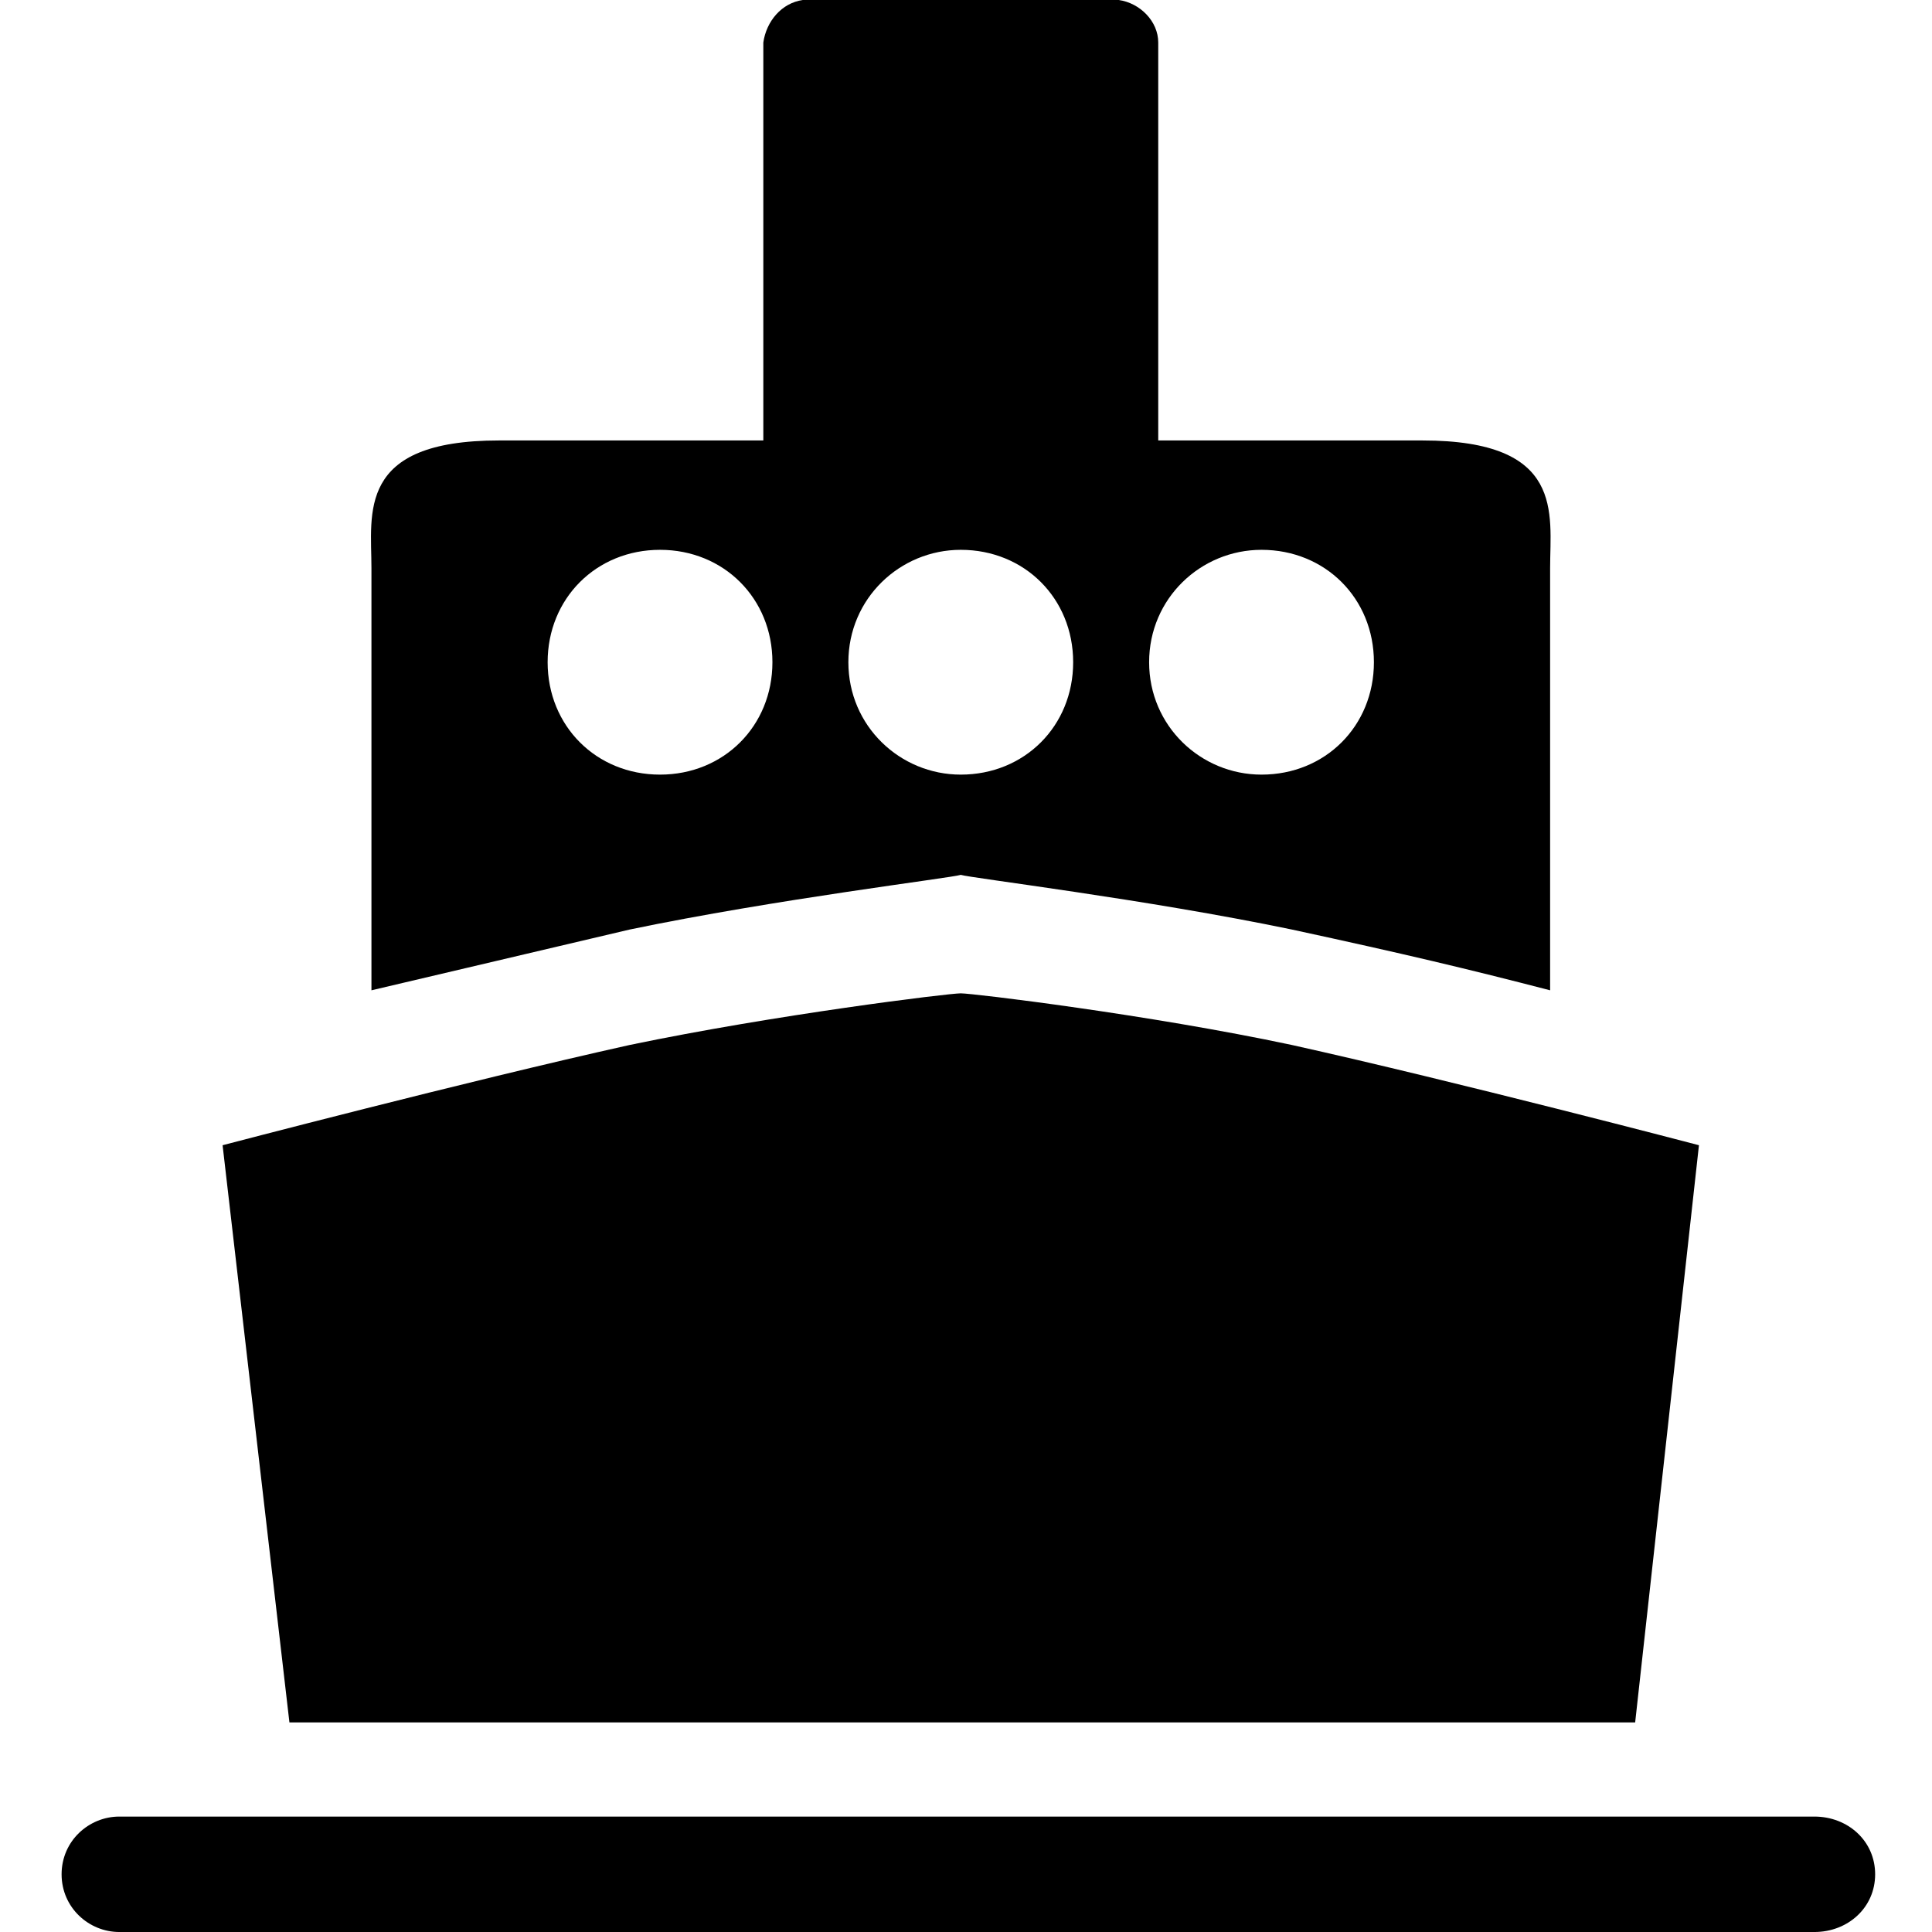
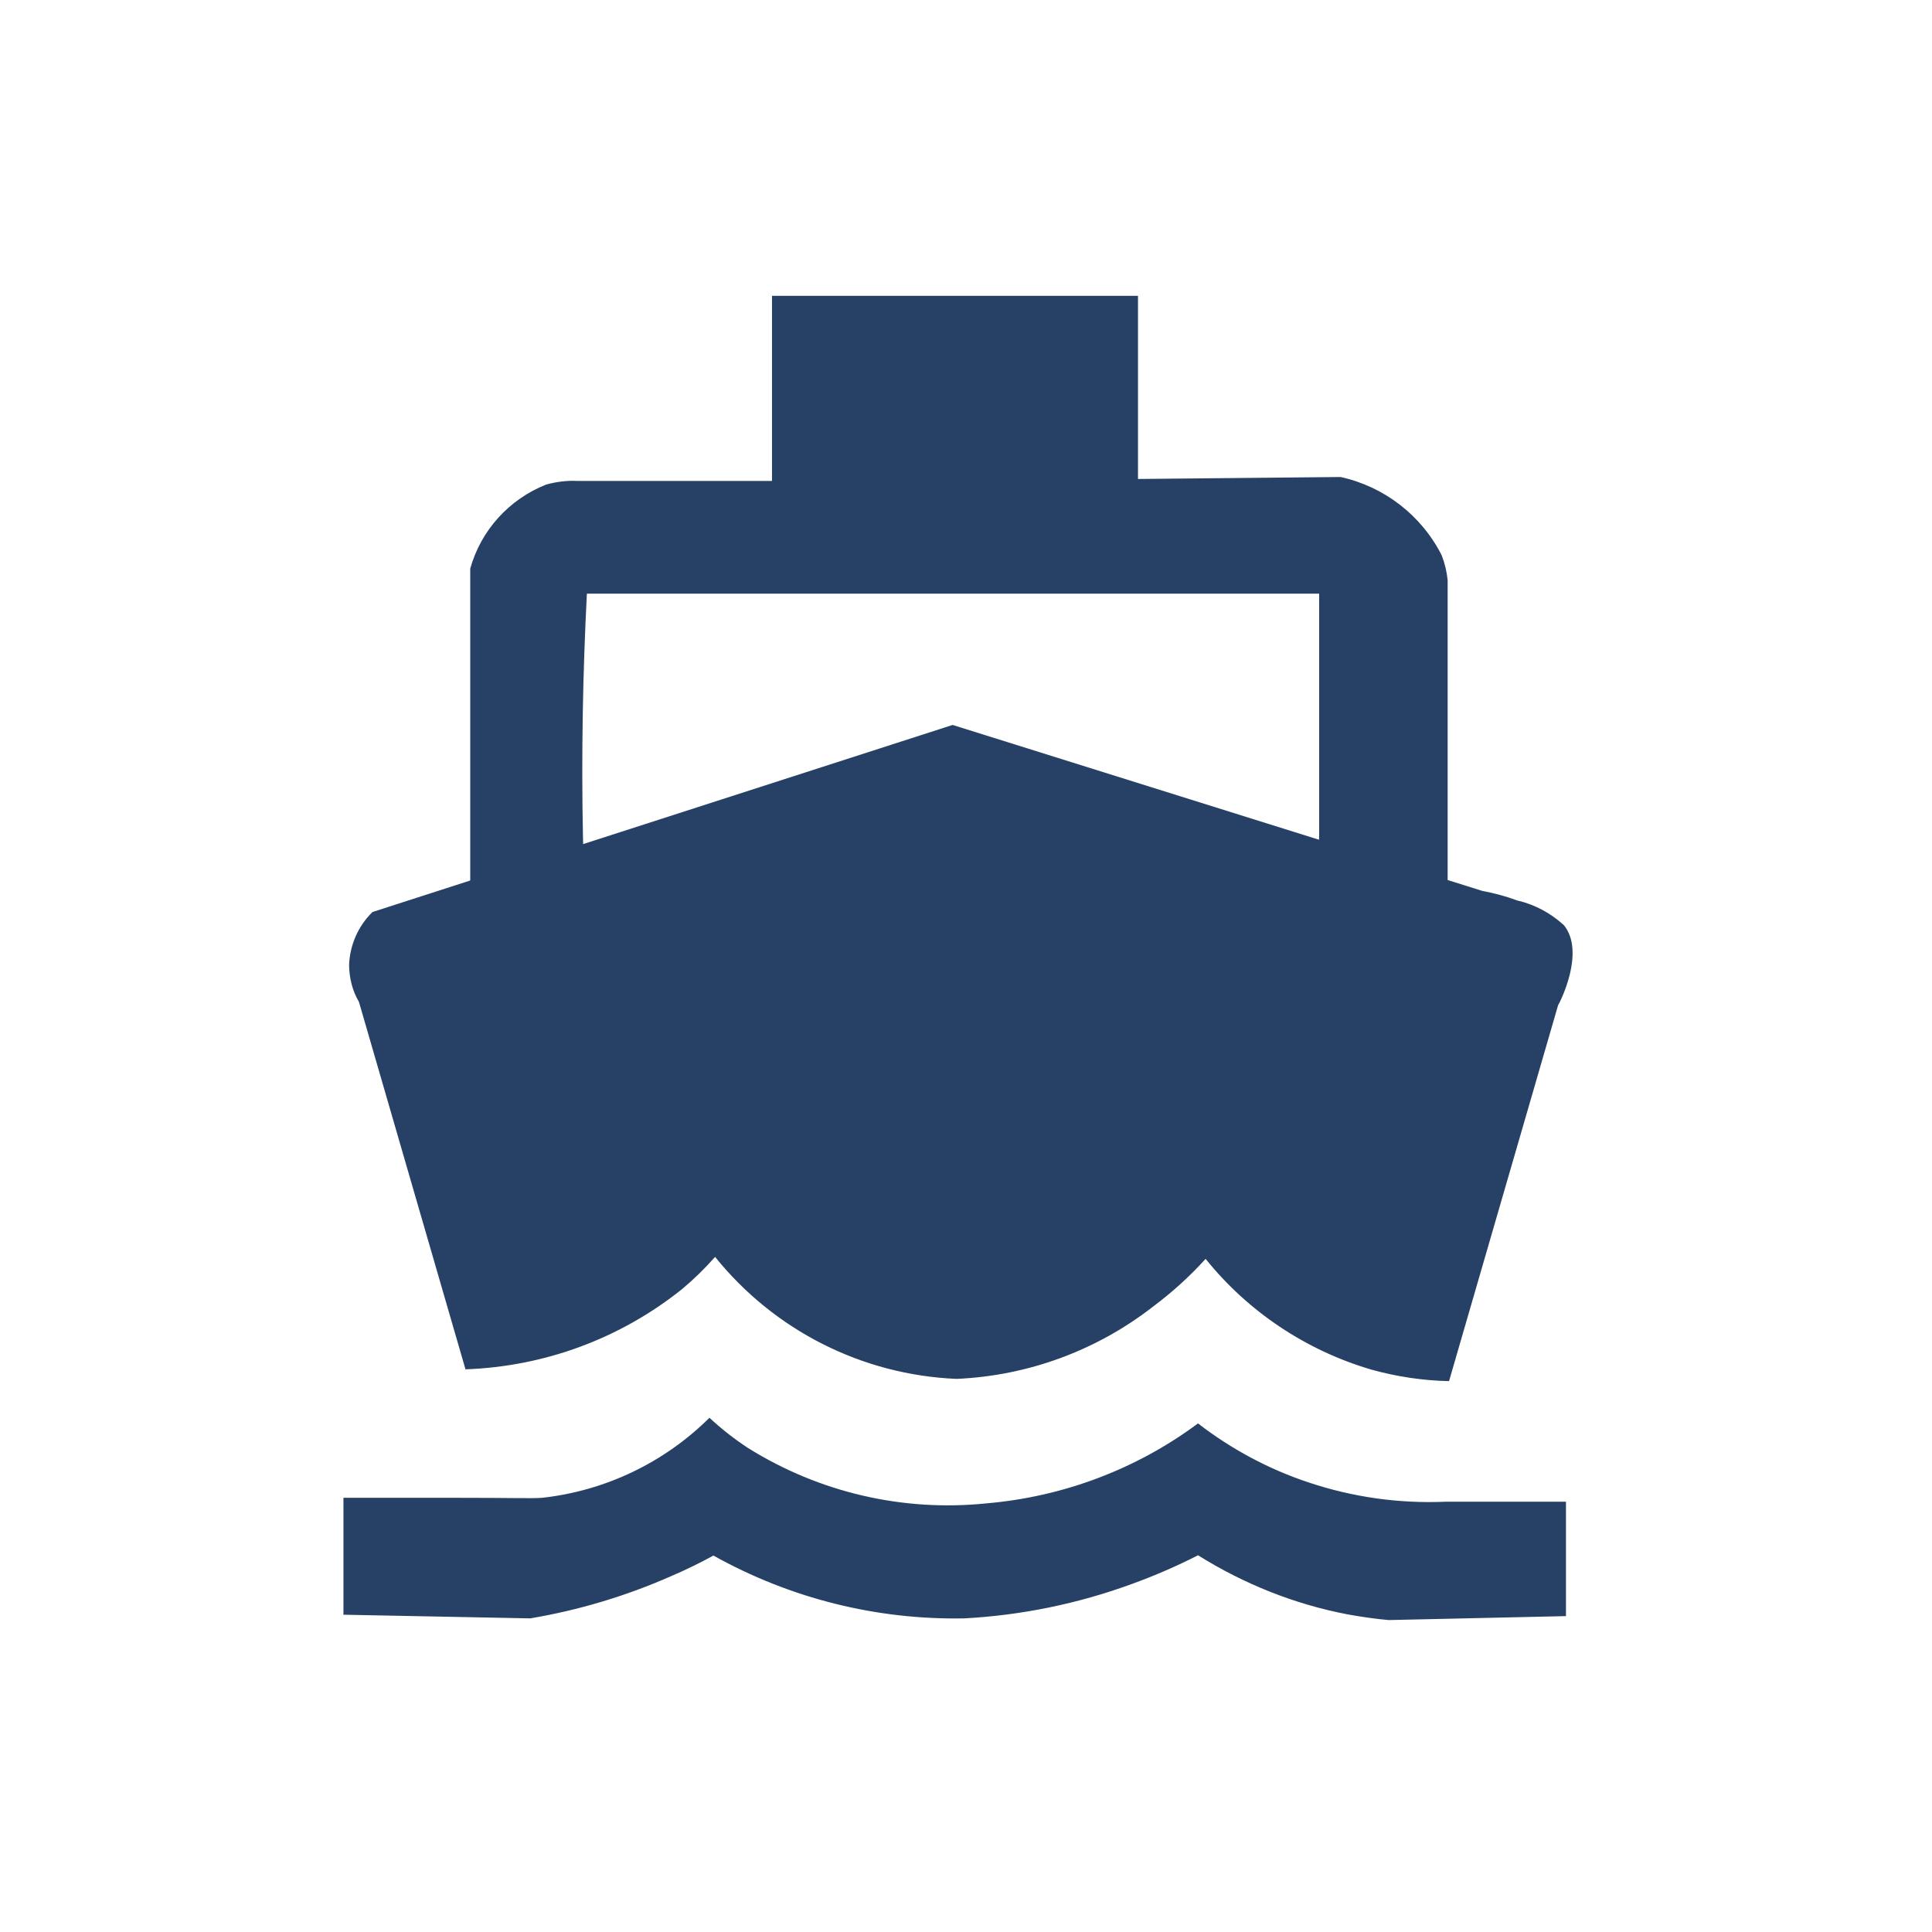
- <svg xmlns="http://www.w3.org/2000/svg" viewBox="0 0 1024 1024">
-   <path class="path1" d="M961.666 962.822c17.708 0 32.198 12.882 32.198 30.594 0 17.708-14.49 30.591-32.198 30.591h-898.429c-16.101 0-30.591-12.882-30.591-30.591 0-17.712 14.49-30.594 30.591-30.594h898.429zM866.672 912.912h-713.274l-35.421-305.918c0 0 128.807-33.809 215.753-53.133 77.282-16.101 169.058-27.372 175.499-27.372s99.824 11.271 175.495 27.372c86.946 19.32 215.753 53.133 215.753 53.133l-33.806 305.918zM196.874 524.882v-223.805c0-28.979-8.052-67.622 67.622-67.622h140.082v-210.92c1.611-11.271 9.66-20.931 20.931-22.542h167.45c11.271 1.611 20.931 11.271 20.931 22.542v210.92h140.082c75.671 0 67.622 38.643 67.622 67.622v223.802c-43.469-11.271-77.282-19.32-136.86-32.202-77.282-16.101-170.665-27.372-175.495-28.983-4.834 1.611-98.217 12.882-175.499 28.983l-136.867 32.205zM290.257 350.991c0 33.809 25.761 59.574 59.574 59.574 33.809 0 59.57-25.761 59.57-59.574s-25.761-59.574-59.57-59.574c-33.809 0-59.574 25.761-59.574 59.574zM449.655 350.991c0 33.809 27.372 59.574 59.574 59.574 33.809 0 59.57-25.761 59.57-59.574s-25.761-59.574-59.57-59.574c-32.198 0-59.574 25.761-59.574 59.574zM609.057 350.991c0 33.809 27.372 59.574 59.57 59.574 33.813 0 59.574-25.761 59.574-59.574s-25.761-59.574-59.574-59.574c-32.198 0-59.57 25.761-59.57 59.574z" />
+ <svg xmlns="http://www.w3.org/2000/svg" id="a" viewBox="0 0 48 48">
+   <g id="b" transform="scale(0.7 0.7) translate(10 10)">
+     <path id="c" d="m6.53,38.63l-3.79-13.07c-.23-.39-.34-.83-.35-1.29.02-.72.32-1.4.83-1.9l20.59-6.64,18.8,5.89c.42.08.84.19,1.24.34.62.14,1.19.45,1.66.88.76.95-.13,2.71-.21,2.84l-3.87,13.34c-.93-.02-1.86-.16-2.76-.41-2.31-.68-4.37-2.05-5.88-3.93-.56.62-1.19,1.19-1.86,1.69-2,1.56-4.44,2.46-6.98,2.57-3.35-.14-6.47-1.72-8.57-4.33-.36.41-.76.8-1.18,1.15-2.19,1.75-4.87,2.74-7.67,2.84" style="fill:#264165;" />
+     <path id="d" d="m10.69,19.67c-.06-3,0-5.87.14-8.6h25.99v8.53c-.02,1.26-.05,2.53-.07,3.79h4.63v-12.8c-.03-.3-.1-.59-.21-.88-.72-1.42-2.04-2.44-3.59-2.78l-7.19.07V.5h-12.99v6.57h-6.91c-.37-.02-.75.03-1.11.13-1.31.52-2.31,1.62-2.69,2.98v13.14l4.14.13c-.07-1.24-.11-2.5-.14-3.79" style="fill:#264165;" />
+     <path id="e" d="m2.19,47.29v-4.13h3.74c2.54,0,2.85.03,3.32,0,2.24-.25,4.33-1.25,5.93-2.84.43.4.89.76,1.38,1.08,2.52,1.57,5.48,2.26,8.43,1.96,2.73-.23,5.34-1.21,7.53-2.84,1.19.92,2.52,1.63,3.94,2.1,1.56.52,3.2.75,4.84.68h4.28v4.06l-6.29.14c-.46-.04-.95-.11-1.45-.2-1.89-.36-3.69-1.08-5.32-2.1-.76.39-1.55.73-2.35,1.02-1.91.7-3.91,1.11-5.94,1.22-3.12.06-6.19-.71-8.91-2.23-.47.26-.98.51-1.52.74-1.59.7-3.26,1.2-4.98,1.49l-6.64-.13" style="fill:#264165;" />
+   </g>
</svg>
